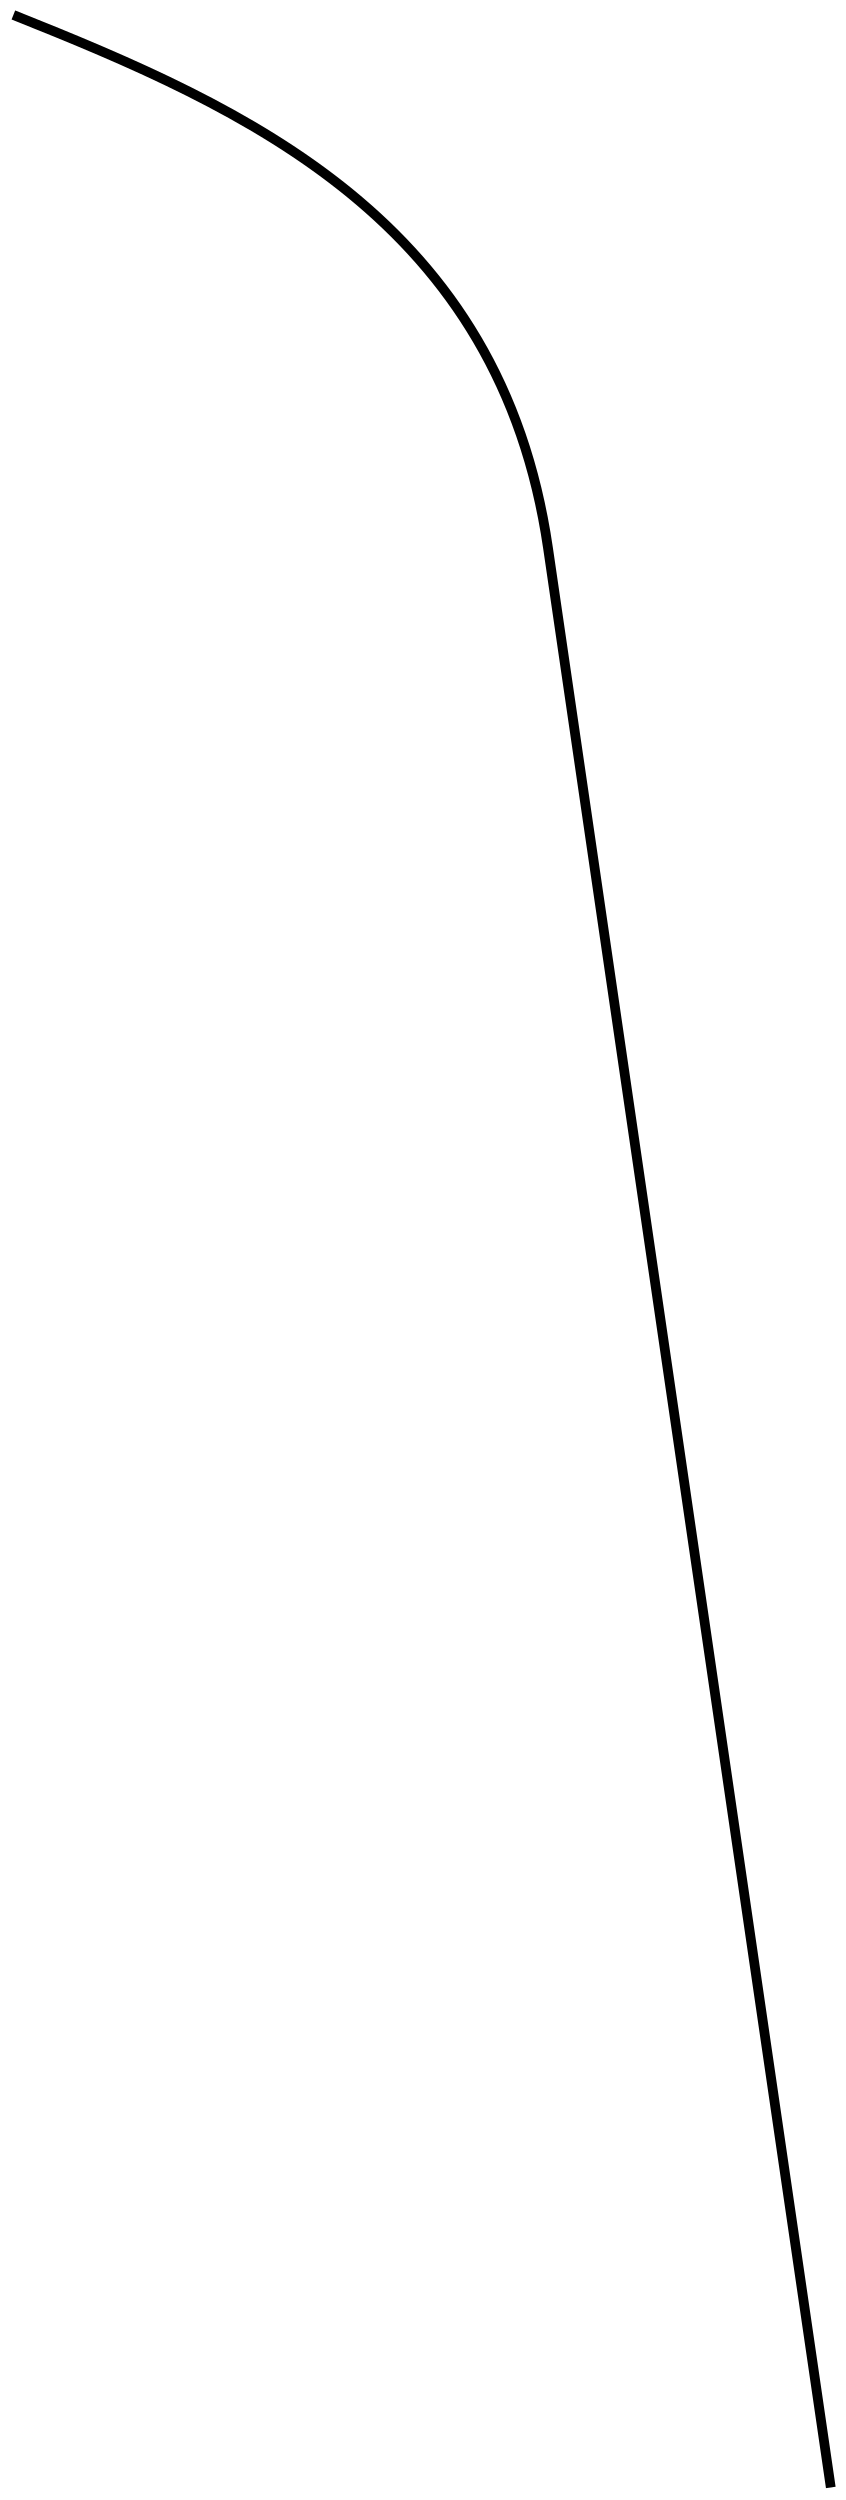
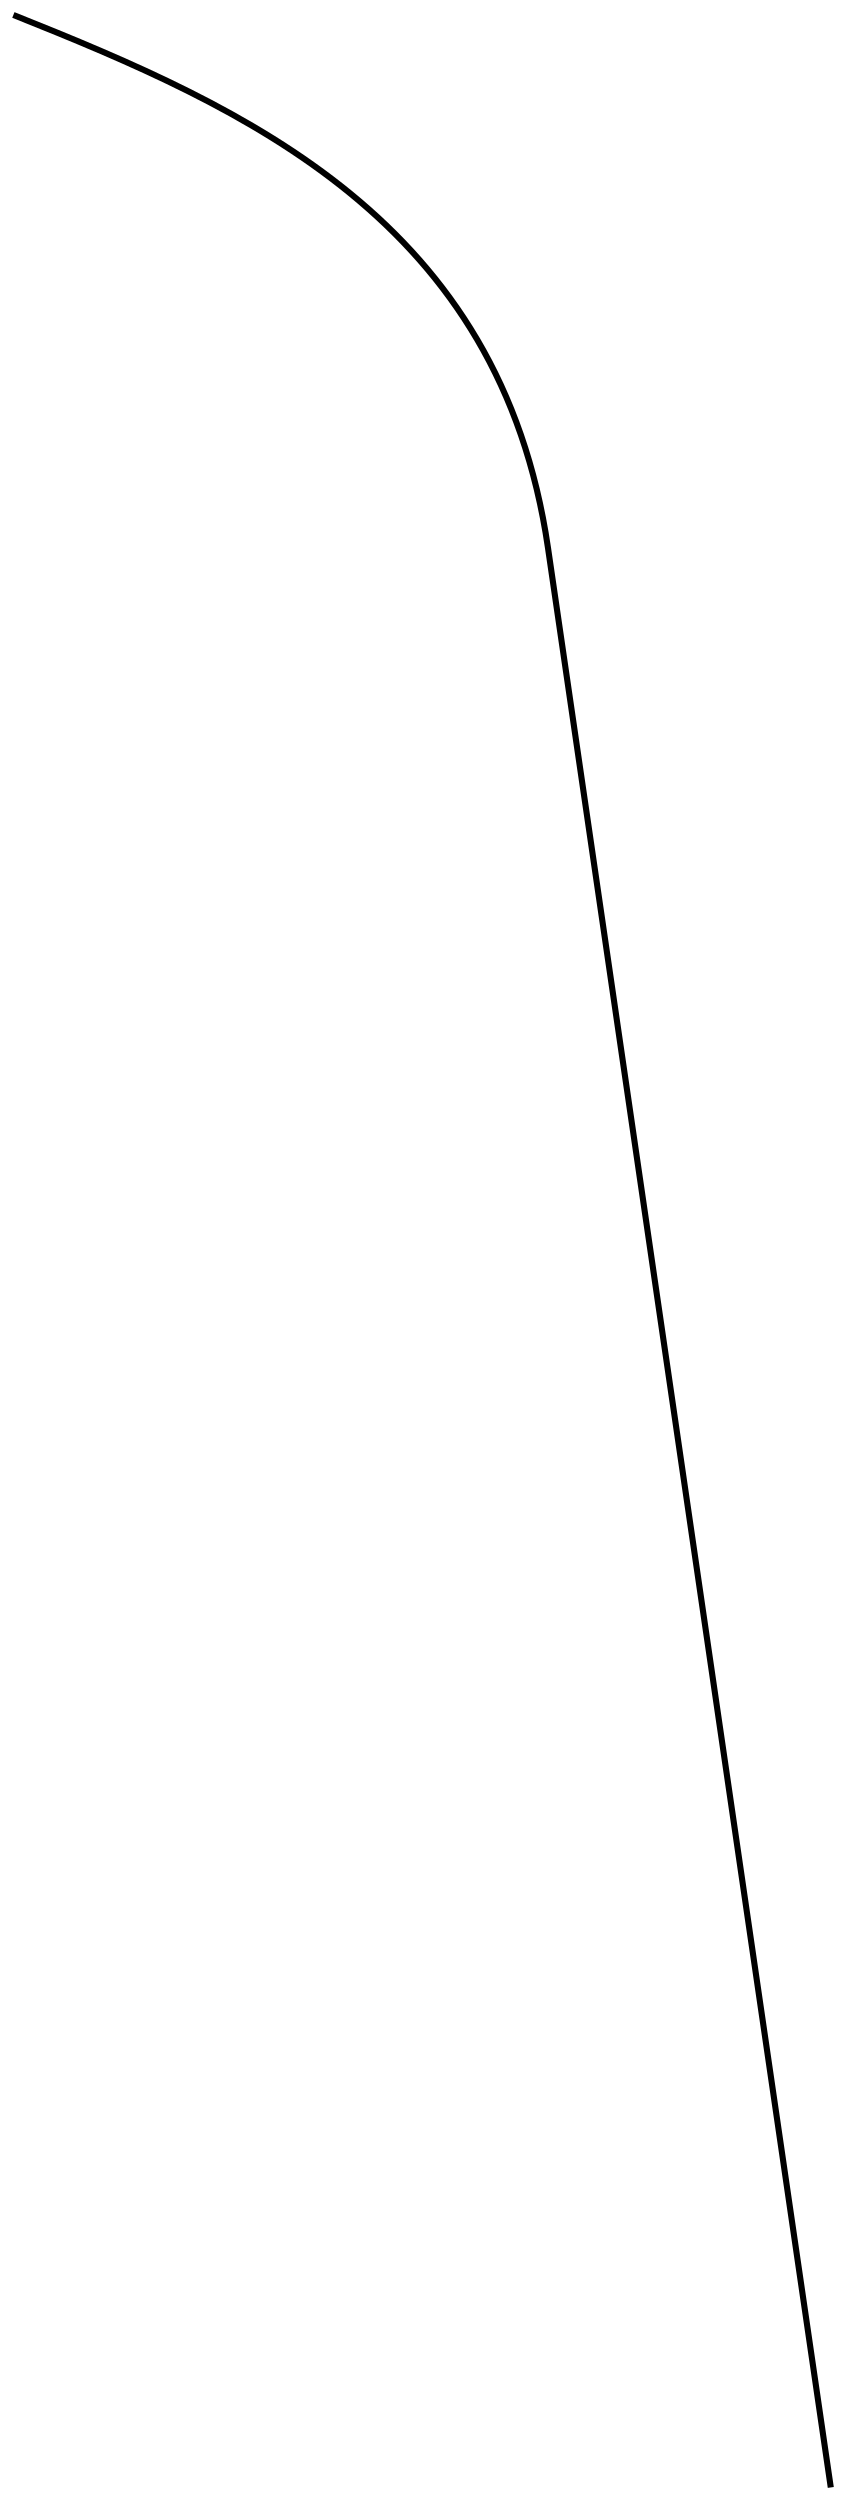
<svg xmlns="http://www.w3.org/2000/svg" width="139" height="410.812" id="svg3011" version="1.1">
  <defs id="defs3013" />
  <g id="layer1" transform="translate(-317.0938,-331.2188)">
-     <path style="fill:none;stroke:#000000;stroke-width:1.6;stroke-linecap:butt;stroke-linejoin:miter;stroke-miterlimit:4;stroke-opacity:1;stroke-dasharray:none" d="m 319.291,333.678 c 38.389,15.325 80,33.727 87.853,87.587 l 46.467,318.703" id="path3783-4" />
+     <path style="fill:none;stroke:#000000;stroke-width:1;stroke-linecap:butt;stroke-linejoin:miter;stroke-miterlimit:4;stroke-opacity:1;stroke-dasharray:none" d="m 319.291,333.678 c 38.389,15.325 80,33.727 87.853,87.587 l 46.467,318.703" id="path3783-4" />
  </g>
</svg>
